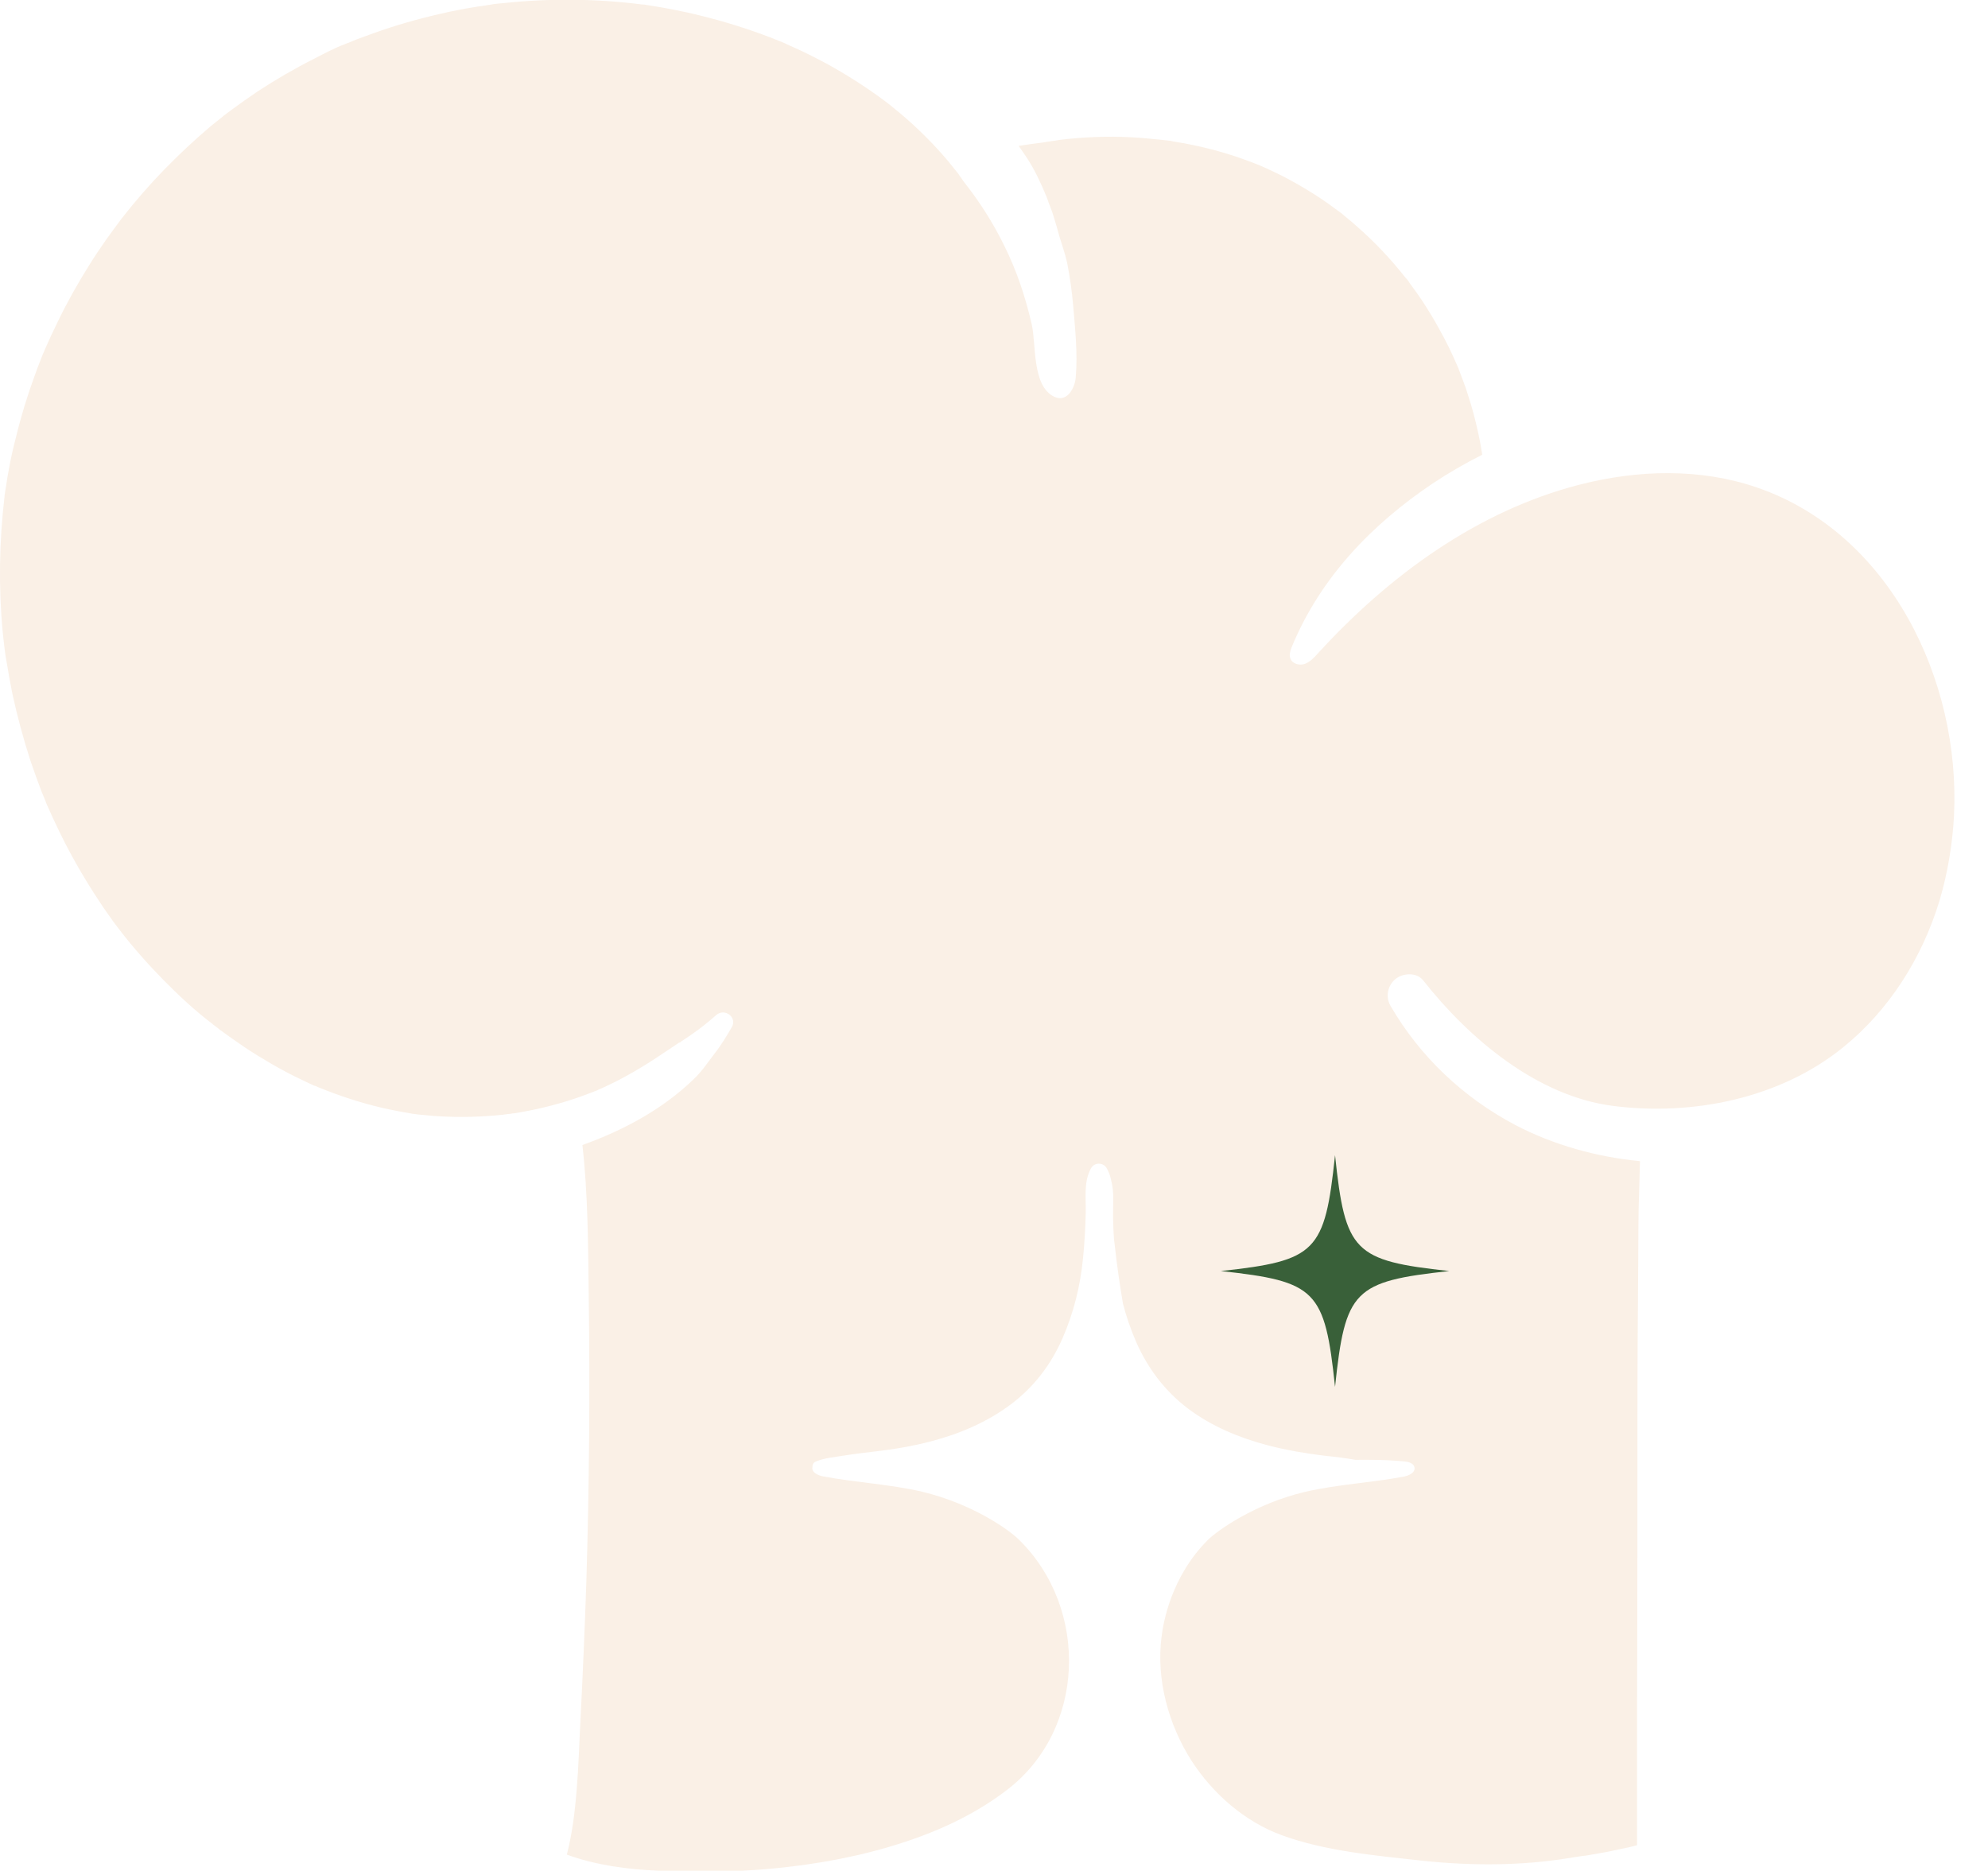
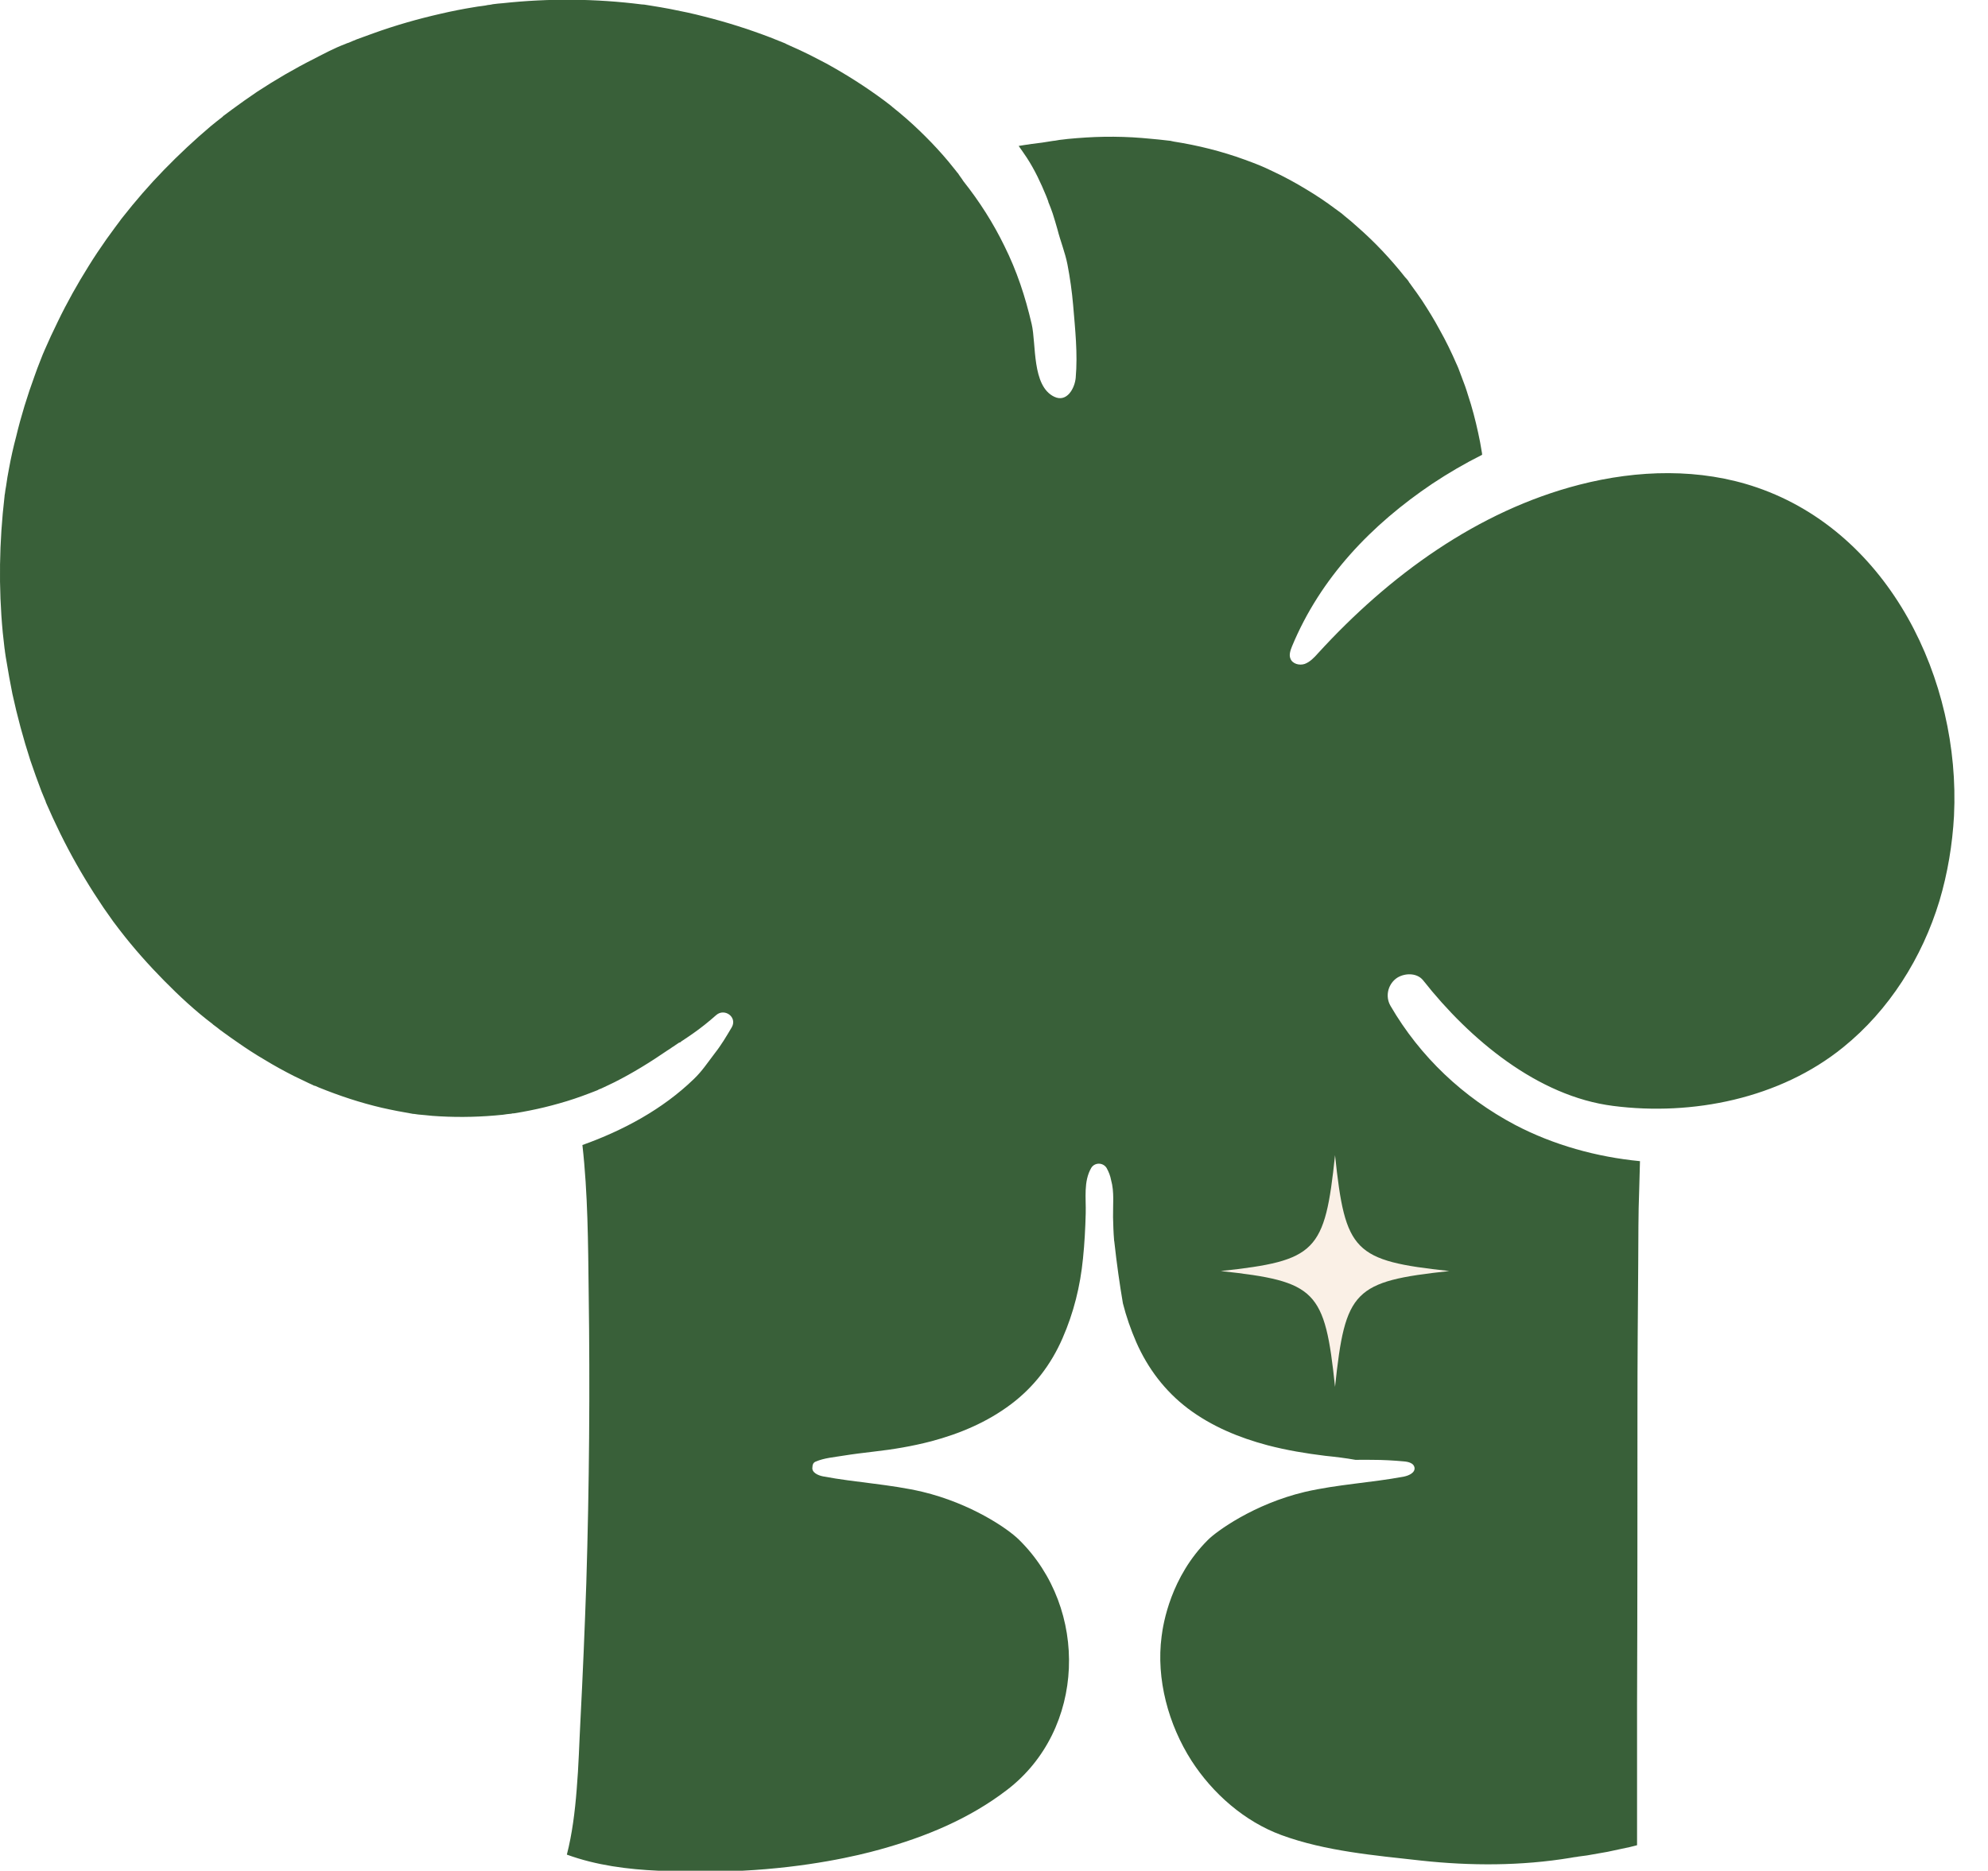
<svg xmlns="http://www.w3.org/2000/svg" width="51" height="48" viewBox="0 0 51 48" fill="none">
-   <path d="M50.128 20.931C50.087 21.668 49.966 22.399 49.755 23.11C49.311 24.573 48.463 25.918 47.283 26.87C45.664 28.184 43.414 28.634 41.386 28.373C39.444 28.128 37.699 26.66 36.509 25.151C36.342 24.941 35.999 24.962 35.808 25.11C35.601 25.274 35.535 25.57 35.672 25.806C36.433 27.115 37.543 28.159 38.869 28.86C39.853 29.376 40.963 29.683 42.072 29.79C42.062 30.031 42.062 30.276 42.052 30.522C42.027 31.146 42.032 31.77 42.027 32.394C42.017 33.657 42.007 34.921 42.007 36.179C42.007 38.691 42.007 41.202 41.997 43.714V47.34C41.936 47.356 41.876 47.371 41.815 47.386C41.623 47.427 41.432 47.468 41.24 47.509C41.064 47.54 40.892 47.571 40.716 47.601C40.64 47.611 40.559 47.622 40.483 47.632C40.483 47.632 40.477 47.633 40.463 47.637C40.408 47.642 40.352 47.652 40.292 47.663C39.026 47.872 37.73 47.872 36.458 47.734C35.268 47.601 34.002 47.494 32.872 47.079C31.929 46.732 31.112 46.016 30.567 45.172C29.977 44.251 29.654 43.079 29.8 41.98C29.841 41.647 30.037 40.455 30.986 39.509C31.197 39.294 32.161 38.588 33.472 38.276C34.31 38.082 35.172 38.041 36.014 37.883C36.146 37.857 36.312 37.78 36.287 37.647C36.267 37.54 36.136 37.504 36.03 37.494C35.752 37.468 35.48 37.453 35.202 37.453C35.066 37.448 34.93 37.453 34.794 37.453H34.774C34.516 37.407 34.259 37.376 34.002 37.35C33.503 37.289 33.008 37.207 32.519 37.079C31.788 36.885 31.081 36.593 30.471 36.133C29.886 35.688 29.447 35.11 29.15 34.435C29.008 34.108 28.892 33.775 28.807 33.438C28.726 32.962 28.65 32.435 28.585 31.842C28.58 31.831 28.58 31.821 28.58 31.806C28.564 31.616 28.559 31.422 28.554 31.228C28.549 30.916 28.59 30.578 28.504 30.276C28.484 30.169 28.448 30.072 28.388 29.964C28.297 29.821 28.085 29.816 27.994 29.964C27.793 30.312 27.863 30.742 27.853 31.125C27.843 31.514 27.823 31.898 27.783 32.287C27.712 33.003 27.546 33.673 27.258 34.333C26.965 35.008 26.522 35.586 25.936 36.026C25.326 36.486 24.62 36.783 23.889 36.977C23.399 37.105 22.905 37.187 22.406 37.243C22.148 37.274 21.891 37.304 21.639 37.345C21.397 37.386 21.15 37.402 20.923 37.499C20.862 37.524 20.842 37.581 20.842 37.642C20.817 37.775 20.983 37.852 21.114 37.877C21.957 38.036 22.824 38.077 23.657 38.271C24.918 38.573 25.861 39.223 26.143 39.504C27.944 41.274 27.853 44.379 25.831 45.923C24.862 46.665 23.742 47.126 22.577 47.448C21.997 47.611 20.731 47.908 19.036 47.995H16.903C16.101 47.959 15.299 47.857 14.542 47.581C14.678 47.054 14.749 46.486 14.794 45.913C14.845 45.315 14.86 44.711 14.89 44.148C14.951 42.967 15.001 41.79 15.041 40.614C15.117 38.128 15.137 35.637 15.102 33.151C15.087 31.893 15.082 30.629 14.941 29.376C15.985 29.003 16.998 28.46 17.8 27.683C18.012 27.478 18.138 27.284 18.34 27.018C18.502 26.813 18.638 26.583 18.774 26.353C18.92 26.092 18.587 25.857 18.375 26.041C18.184 26.21 17.982 26.373 17.775 26.517C17.674 26.588 17.573 26.655 17.473 26.721L17.452 26.732C17.452 26.732 17.473 26.727 17.478 26.727C17.473 26.732 17.452 26.742 17.417 26.752C17.407 26.757 17.281 26.844 17.266 26.854C17.246 26.865 17.225 26.88 17.22 26.885C17.19 26.905 17.155 26.931 17.119 26.951C16.686 27.248 16.232 27.529 15.763 27.765C15.652 27.821 15.536 27.872 15.42 27.928L15.364 27.949C15.364 27.949 15.334 27.964 15.329 27.969C15.258 27.995 15.188 28.026 15.117 28.051C14.865 28.148 14.608 28.235 14.35 28.307C14.098 28.379 13.846 28.44 13.589 28.491C13.457 28.517 13.321 28.542 13.19 28.563C13.165 28.563 13.14 28.563 13.114 28.573C13.044 28.578 12.973 28.588 12.903 28.599C12.363 28.655 11.823 28.67 11.284 28.64C11.158 28.634 11.031 28.624 10.905 28.609C10.845 28.604 10.789 28.599 10.729 28.593C10.693 28.588 10.663 28.583 10.623 28.578H10.603C10.335 28.532 10.063 28.481 9.796 28.42C9.246 28.292 8.706 28.113 8.176 27.898C8.151 27.888 8.131 27.877 8.106 27.867C8.096 27.862 8.086 27.857 8.076 27.857C8.07 27.857 8.065 27.852 8.055 27.852C8.01 27.831 7.965 27.806 7.924 27.79C7.798 27.729 7.667 27.668 7.541 27.606C7.289 27.478 7.036 27.34 6.794 27.192C6.547 27.049 6.305 26.89 6.073 26.727C5.962 26.65 5.851 26.573 5.74 26.491C5.715 26.471 5.685 26.45 5.649 26.425C5.629 26.404 5.523 26.328 5.483 26.297C5.478 26.297 5.463 26.282 5.453 26.271C5.014 25.939 4.6 25.555 4.212 25.161C3.823 24.767 3.425 24.322 3.072 23.862C3.072 23.857 3.057 23.842 3.047 23.831C3.042 23.826 3.042 23.821 3.037 23.816C2.991 23.76 2.951 23.698 2.905 23.642C2.82 23.519 2.734 23.402 2.653 23.284C2.487 23.038 2.33 22.793 2.179 22.542C1.876 22.041 1.604 21.524 1.357 20.987C1.301 20.865 1.246 20.737 1.19 20.614C1.18 20.593 1.175 20.578 1.17 20.558C1.135 20.476 1.1 20.389 1.064 20.302C0.963 20.041 0.868 19.77 0.777 19.504C0.595 18.941 0.444 18.379 0.318 17.801C0.262 17.524 0.212 17.243 0.166 16.962C0.151 16.885 0.141 16.813 0.131 16.742C0.131 16.732 0.126 16.721 0.126 16.706C0.126 16.706 0.126 16.686 0.121 16.665C0.121 16.66 0.121 16.655 0.116 16.634C0.101 16.496 0.086 16.363 0.071 16.23C-0.04 15.064 -0.02 13.903 0.116 12.737C0.116 12.716 0.121 12.691 0.126 12.665C0.136 12.599 0.141 12.537 0.156 12.471C0.177 12.317 0.202 12.164 0.232 12.015C0.282 11.739 0.343 11.468 0.414 11.202C0.54 10.675 0.701 10.154 0.888 9.642C0.933 9.509 0.984 9.381 1.034 9.253C1.054 9.197 1.079 9.141 1.1 9.085C1.105 9.069 1.125 9.028 1.13 9.018C1.135 9.008 1.135 9.003 1.135 9.003C1.246 8.747 1.362 8.496 1.483 8.251C1.72 7.76 1.987 7.284 2.275 6.824C2.421 6.588 2.572 6.363 2.734 6.133C2.81 6.031 2.885 5.923 2.961 5.821C2.996 5.77 3.037 5.724 3.072 5.673C3.092 5.642 3.117 5.611 3.137 5.586C3.475 5.156 3.828 4.747 4.207 4.358C4.59 3.964 4.994 3.586 5.412 3.233C5.513 3.151 5.614 3.069 5.715 2.992C5.715 2.982 5.73 2.977 5.74 2.967C5.811 2.916 5.876 2.865 5.947 2.813C6.159 2.655 6.381 2.501 6.598 2.353C7.067 2.046 7.556 1.76 8.055 1.509C8.313 1.376 8.58 1.233 8.852 1.131C8.883 1.115 8.928 1.1 8.948 1.095C9.014 1.064 9.084 1.038 9.155 1.008C9.296 0.957 9.437 0.905 9.579 0.854C10.144 0.65 10.719 0.486 11.304 0.353C11.586 0.287 11.874 0.23 12.161 0.184C12.287 0.159 12.418 0.154 12.545 0.123C12.54 0.123 12.534 0.123 12.534 0.128C12.575 0.123 12.625 0.113 12.645 0.108C12.731 0.097 12.817 0.087 12.898 0.082C14.083 -0.046 15.278 -0.036 16.459 0.113C16.484 0.113 16.504 0.118 16.529 0.118C16.595 0.128 16.655 0.138 16.716 0.148C16.877 0.174 17.034 0.2 17.19 0.23C17.483 0.287 17.775 0.348 18.068 0.425C18.638 0.568 19.203 0.747 19.753 0.957C19.879 1.008 20.005 1.059 20.136 1.11C20.156 1.12 20.176 1.131 20.196 1.141L20.423 1.243C20.686 1.361 20.943 1.494 21.195 1.627C21.715 1.913 22.214 2.23 22.688 2.583C22.744 2.624 22.799 2.67 22.855 2.711C22.87 2.721 22.88 2.732 22.89 2.742C23.016 2.839 23.132 2.941 23.253 3.044C23.475 3.238 23.687 3.443 23.894 3.657C24.09 3.862 24.282 4.077 24.459 4.302C24.484 4.333 24.509 4.363 24.529 4.389C24.539 4.404 24.559 4.43 24.575 4.445C24.595 4.476 24.615 4.501 24.62 4.512C24.655 4.558 24.686 4.604 24.716 4.65C25.134 5.177 25.483 5.729 25.765 6.307C26.088 6.957 26.3 7.601 26.466 8.312C26.587 8.824 26.466 9.903 27.046 10.179C27.369 10.333 27.571 9.964 27.596 9.693C27.651 9.069 27.581 8.44 27.53 7.826C27.5 7.478 27.45 7.125 27.384 6.783C27.324 6.476 27.203 6.184 27.127 5.882C27.092 5.749 27.046 5.611 27.006 5.478C26.971 5.381 26.94 5.289 26.9 5.197C26.895 5.197 26.895 5.182 26.895 5.177C26.89 5.171 26.89 5.166 26.89 5.161C26.875 5.115 26.855 5.074 26.839 5.028C26.698 4.686 26.547 4.363 26.345 4.051C26.279 3.949 26.204 3.847 26.133 3.744C26.184 3.734 26.239 3.729 26.29 3.719C26.305 3.719 26.345 3.709 26.365 3.709C26.401 3.703 26.431 3.698 26.466 3.693C26.648 3.673 26.824 3.647 27.006 3.616C27.051 3.611 27.097 3.606 27.142 3.596C27.147 3.596 27.157 3.596 27.167 3.591C27.243 3.581 27.319 3.576 27.389 3.565C27.702 3.535 28.015 3.514 28.327 3.509C28.65 3.504 28.978 3.514 29.296 3.54C29.447 3.555 29.593 3.565 29.74 3.581C29.815 3.591 29.886 3.596 29.962 3.606C29.992 3.611 30.012 3.611 30.017 3.611C30.047 3.616 30.083 3.627 30.113 3.632C30.733 3.729 31.344 3.882 31.934 4.097C32.075 4.148 32.211 4.2 32.347 4.256C32.363 4.261 32.378 4.271 32.393 4.276C32.408 4.281 32.448 4.302 32.464 4.307C32.539 4.343 32.615 4.379 32.691 4.414C32.973 4.547 33.245 4.696 33.513 4.859C33.77 5.013 34.017 5.177 34.254 5.356C34.31 5.397 34.365 5.437 34.421 5.478C34.441 5.499 34.461 5.509 34.481 5.53C34.602 5.627 34.718 5.724 34.829 5.826C35.273 6.215 35.677 6.645 36.045 7.11C36.075 7.146 36.115 7.182 36.141 7.228C36.141 7.233 36.151 7.243 36.156 7.253C36.176 7.279 36.196 7.304 36.216 7.335C36.307 7.458 36.398 7.586 36.484 7.714C36.64 7.954 36.796 8.205 36.932 8.46C37.094 8.747 37.235 9.038 37.366 9.34C37.376 9.366 37.392 9.391 37.402 9.422C37.412 9.437 37.412 9.448 37.417 9.458C37.442 9.53 37.472 9.601 37.498 9.673C37.558 9.826 37.614 9.98 37.659 10.133C37.765 10.45 37.85 10.778 37.921 11.105C37.956 11.264 37.987 11.422 38.012 11.586C38.017 11.611 38.022 11.637 38.022 11.668C37.583 11.888 37.154 12.138 36.746 12.409C35.187 13.458 33.876 14.819 33.145 16.583C33.104 16.686 33.064 16.798 33.104 16.895C33.154 17.033 33.336 17.079 33.472 17.033C33.608 16.982 33.714 16.87 33.81 16.762C35.636 14.762 37.911 13.105 40.519 12.435C42.012 12.051 43.616 12.005 45.074 12.507C48.478 13.678 50.299 17.443 50.128 20.926V20.931Z" fill="#FAF0E6" />
-   <path d="M37.18 32.609C34.728 32.875 34.511 33.095 34.249 35.581C33.987 33.095 33.77 32.875 31.319 32.609C33.77 32.343 33.987 32.123 34.249 29.637C34.511 32.123 34.728 32.343 37.18 32.609Z" fill="#396039" />
-   <path d="M48.125 25.284C48.125 25.284 48.11 25.309 48.1 25.33C48.095 25.34 48.09 25.345 48.085 25.355C48.085 25.355 48.08 25.366 48.075 25.366C48.075 25.366 48.07 25.371 48.065 25.376C48.065 25.376 48.06 25.381 48.055 25.386C48.1 25.315 48.125 25.284 48.13 25.279L48.125 25.284Z" fill="#FAF0E6" />
-   <path d="M41.744 28.128H41.734C41.709 28.128 41.689 28.117 41.664 28.117C41.629 28.107 41.624 28.097 41.749 28.128H41.744Z" fill="#FAF0E6" />
-   <path d="M49.482 18.936C49.467 18.89 49.457 18.885 49.497 19.028C49.497 19.028 49.497 19.028 49.497 19.023C49.492 18.992 49.482 18.967 49.482 18.936Z" fill="#FAF0E6" />
-   <path d="M45.215 12.7C45.129 12.68 45.104 12.67 45.114 12.67C45.144 12.68 45.179 12.69 45.21 12.7H45.215Z" fill="#FAF0E6" />
-   <path d="M45.306 27.56C45.306 27.56 45.3 27.56 45.295 27.565C45.295 27.565 45.29 27.565 45.285 27.57C45.285 27.57 45.28 27.57 45.275 27.576C45.255 27.586 45.23 27.601 45.21 27.606C45.265 27.576 45.29 27.56 45.3 27.56H45.306Z" fill="#FAF0E6" />
-   <path d="M49.023 23.693C49.023 23.693 49.008 23.739 48.998 23.765C48.998 23.775 48.988 23.785 48.988 23.795C48.988 23.795 48.988 23.8 48.988 23.805C49.013 23.734 49.023 23.703 49.033 23.693H49.023Z" fill="#FAF0E6" />
+   <style>@media (prefers-color-scheme: dark){[fill="#396039"]{fill:#FAF0E6}[fill="#FAF0E6"]{fill:#396039}}</style>
+   <path d="M50.128 20.931C50.087 21.668 49.966 22.399 49.755 23.11C49.311 24.573 48.463 25.918 47.283 26.87C45.664 28.184 43.414 28.634 41.386 28.373C39.444 28.128 37.699 26.66 36.509 25.151C36.342 24.941 35.999 24.962 35.808 25.11C35.601 25.274 35.535 25.57 35.672 25.806C36.433 27.115 37.543 28.159 38.869 28.86C39.853 29.376 40.963 29.683 42.072 29.79C42.062 30.031 42.062 30.276 42.052 30.522C42.027 31.146 42.032 31.77 42.027 32.394C42.017 33.657 42.007 34.921 42.007 36.179C42.007 38.691 42.007 41.202 41.997 43.714V47.34C41.936 47.356 41.876 47.371 41.815 47.386C41.623 47.427 41.432 47.468 41.24 47.509C41.064 47.54 40.892 47.571 40.716 47.601C40.64 47.611 40.559 47.622 40.483 47.632C40.483 47.632 40.477 47.633 40.463 47.637C40.408 47.642 40.352 47.652 40.292 47.663C39.026 47.872 37.73 47.872 36.458 47.734C35.268 47.601 34.002 47.494 32.872 47.079C31.929 46.732 31.112 46.016 30.567 45.172C29.977 44.251 29.654 43.079 29.8 41.98C29.841 41.647 30.037 40.455 30.986 39.509C31.197 39.294 32.161 38.588 33.472 38.276C34.31 38.082 35.172 38.041 36.014 37.883C36.146 37.857 36.312 37.78 36.287 37.647C36.267 37.54 36.136 37.504 36.03 37.494C35.752 37.468 35.48 37.453 35.202 37.453C35.066 37.448 34.93 37.453 34.794 37.453H34.774C34.516 37.407 34.259 37.376 34.002 37.35C33.503 37.289 33.008 37.207 32.519 37.079C31.788 36.885 31.081 36.593 30.471 36.133C29.886 35.688 29.447 35.11 29.15 34.435C29.008 34.108 28.892 33.775 28.807 33.438C28.726 32.962 28.65 32.435 28.585 31.842C28.58 31.831 28.58 31.821 28.58 31.806C28.564 31.616 28.559 31.422 28.554 31.228C28.549 30.916 28.59 30.578 28.504 30.276C28.484 30.169 28.448 30.072 28.388 29.964C28.297 29.821 28.085 29.816 27.994 29.964C27.793 30.312 27.863 30.742 27.853 31.125C27.843 31.514 27.823 31.898 27.783 32.287C27.712 33.003 27.546 33.673 27.258 34.333C26.965 35.008 26.522 35.586 25.936 36.026C25.326 36.486 24.62 36.783 23.889 36.977C23.399 37.105 22.905 37.187 22.406 37.243C22.148 37.274 21.891 37.304 21.639 37.345C21.397 37.386 21.15 37.402 20.923 37.499C20.862 37.524 20.842 37.581 20.842 37.642C20.817 37.775 20.983 37.852 21.114 37.877C21.957 38.036 22.824 38.077 23.657 38.271C24.918 38.573 25.861 39.223 26.143 39.504C27.944 41.274 27.853 44.379 25.831 45.923C24.862 46.665 23.742 47.126 22.577 47.448C21.997 47.611 20.731 47.908 19.036 47.995H16.903C16.101 47.959 15.299 47.857 14.542 47.581C14.678 47.054 14.749 46.486 14.794 45.913C14.845 45.315 14.86 44.711 14.89 44.148C14.951 42.967 15.001 41.79 15.041 40.614C15.117 38.128 15.137 35.637 15.102 33.151C15.087 31.893 15.082 30.629 14.941 29.376C15.985 29.003 16.998 28.46 17.8 27.683C18.012 27.478 18.138 27.284 18.34 27.018C18.502 26.813 18.638 26.583 18.774 26.353C18.92 26.092 18.587 25.857 18.375 26.041C18.184 26.21 17.982 26.373 17.775 26.517C17.674 26.588 17.573 26.655 17.473 26.721L17.452 26.732C17.452 26.732 17.473 26.727 17.478 26.727C17.473 26.732 17.452 26.742 17.417 26.752C17.407 26.757 17.281 26.844 17.266 26.854C17.246 26.865 17.225 26.88 17.22 26.885C17.19 26.905 17.155 26.931 17.119 26.951C16.686 27.248 16.232 27.529 15.763 27.765C15.652 27.821 15.536 27.872 15.42 27.928L15.364 27.949C15.364 27.949 15.334 27.964 15.329 27.969C15.258 27.995 15.188 28.026 15.117 28.051C14.865 28.148 14.608 28.235 14.35 28.307C14.098 28.379 13.846 28.44 13.589 28.491C13.457 28.517 13.321 28.542 13.19 28.563C13.165 28.563 13.14 28.563 13.114 28.573C13.044 28.578 12.973 28.588 12.903 28.599C12.363 28.655 11.823 28.67 11.284 28.64C11.158 28.634 11.031 28.624 10.905 28.609C10.845 28.604 10.789 28.599 10.729 28.593C10.693 28.588 10.663 28.583 10.623 28.578H10.603C10.335 28.532 10.063 28.481 9.796 28.42C9.246 28.292 8.706 28.113 8.176 27.898C8.151 27.888 8.131 27.877 8.106 27.867C8.096 27.862 8.086 27.857 8.076 27.857C8.07 27.857 8.065 27.852 8.055 27.852C8.01 27.831 7.965 27.806 7.924 27.79C7.798 27.729 7.667 27.668 7.541 27.606C7.289 27.478 7.036 27.34 6.794 27.192C6.547 27.049 6.305 26.89 6.073 26.727C5.962 26.65 5.851 26.573 5.74 26.491C5.715 26.471 5.685 26.45 5.649 26.425C5.629 26.404 5.523 26.328 5.483 26.297C5.478 26.297 5.463 26.282 5.453 26.271C5.014 25.939 4.6 25.555 4.212 25.161C3.823 24.767 3.425 24.322 3.072 23.862C3.072 23.857 3.057 23.842 3.047 23.831C3.042 23.826 3.042 23.821 3.037 23.816C2.991 23.76 2.951 23.698 2.905 23.642C2.82 23.519 2.734 23.402 2.653 23.284C2.487 23.038 2.33 22.793 2.179 22.542C1.876 22.041 1.604 21.524 1.357 20.987C1.301 20.865 1.246 20.737 1.19 20.614C1.18 20.593 1.175 20.578 1.17 20.558C1.135 20.476 1.1 20.389 1.064 20.302C0.963 20.041 0.868 19.77 0.777 19.504C0.595 18.941 0.444 18.379 0.318 17.801C0.262 17.524 0.212 17.243 0.166 16.962C0.151 16.885 0.141 16.813 0.131 16.742C0.131 16.732 0.126 16.721 0.126 16.706C0.126 16.706 0.126 16.686 0.121 16.665C0.121 16.66 0.121 16.655 0.116 16.634C0.101 16.496 0.086 16.363 0.071 16.23C-0.04 15.064 -0.02 13.903 0.116 12.737C0.116 12.716 0.121 12.691 0.126 12.665C0.136 12.599 0.141 12.537 0.156 12.471C0.177 12.317 0.202 12.164 0.232 12.015C0.282 11.739 0.343 11.468 0.414 11.202C0.54 10.675 0.701 10.154 0.888 9.642C0.933 9.509 0.984 9.381 1.034 9.253C1.054 9.197 1.079 9.141 1.1 9.085C1.105 9.069 1.125 9.028 1.13 9.018C1.135 9.008 1.135 9.003 1.135 9.003C1.246 8.747 1.362 8.496 1.483 8.251C1.72 7.76 1.987 7.284 2.275 6.824C2.421 6.588 2.572 6.363 2.734 6.133C2.81 6.031 2.885 5.923 2.961 5.821C2.996 5.77 3.037 5.724 3.072 5.673C3.092 5.642 3.117 5.611 3.137 5.586C3.475 5.156 3.828 4.747 4.207 4.358C4.59 3.964 4.994 3.586 5.412 3.233C5.513 3.151 5.614 3.069 5.715 2.992C5.715 2.982 5.73 2.977 5.74 2.967C5.811 2.916 5.876 2.865 5.947 2.813C6.159 2.655 6.381 2.501 6.598 2.353C7.067 2.046 7.556 1.76 8.055 1.509C8.313 1.376 8.58 1.233 8.852 1.131C8.883 1.115 8.928 1.1 8.948 1.095C9.014 1.064 9.084 1.038 9.155 1.008C9.296 0.957 9.437 0.905 9.579 0.854C10.144 0.65 10.719 0.486 11.304 0.353C11.586 0.287 11.874 0.23 12.161 0.184C12.287 0.159 12.418 0.154 12.545 0.123C12.54 0.123 12.534 0.123 12.534 0.128C12.575 0.123 12.625 0.113 12.645 0.108C12.731 0.097 12.817 0.087 12.898 0.082C14.083 -0.046 15.278 -0.036 16.459 0.113C16.484 0.113 16.504 0.118 16.529 0.118C16.595 0.128 16.655 0.138 16.716 0.148C16.877 0.174 17.034 0.2 17.19 0.23C17.483 0.287 17.775 0.348 18.068 0.425C18.638 0.568 19.203 0.747 19.753 0.957C19.879 1.008 20.005 1.059 20.136 1.11C20.156 1.12 20.176 1.131 20.196 1.141L20.423 1.243C20.686 1.361 20.943 1.494 21.195 1.627C21.715 1.913 22.214 2.23 22.688 2.583C22.744 2.624 22.799 2.67 22.855 2.711C22.87 2.721 22.88 2.732 22.89 2.742C23.016 2.839 23.132 2.941 23.253 3.044C23.475 3.238 23.687 3.443 23.894 3.657C24.09 3.862 24.282 4.077 24.459 4.302C24.484 4.333 24.509 4.363 24.529 4.389C24.539 4.404 24.559 4.43 24.575 4.445C24.595 4.476 24.615 4.501 24.62 4.512C24.655 4.558 24.686 4.604 24.716 4.65C25.134 5.177 25.483 5.729 25.765 6.307C26.088 6.957 26.3 7.601 26.466 8.312C26.587 8.824 26.466 9.903 27.046 10.179C27.369 10.333 27.571 9.964 27.596 9.693C27.651 9.069 27.581 8.44 27.53 7.826C27.5 7.478 27.45 7.125 27.384 6.783C27.324 6.476 27.203 6.184 27.127 5.882C27.092 5.749 27.046 5.611 27.006 5.478C26.971 5.381 26.94 5.289 26.9 5.197C26.895 5.197 26.895 5.182 26.895 5.177C26.89 5.171 26.89 5.166 26.89 5.161C26.875 5.115 26.855 5.074 26.839 5.028C26.698 4.686 26.547 4.363 26.345 4.051C26.279 3.949 26.204 3.847 26.133 3.744C26.184 3.734 26.239 3.729 26.29 3.719C26.305 3.719 26.345 3.709 26.365 3.709C26.401 3.703 26.431 3.698 26.466 3.693C26.648 3.673 26.824 3.647 27.006 3.616C27.051 3.611 27.097 3.606 27.142 3.596C27.147 3.596 27.157 3.596 27.167 3.591C27.243 3.581 27.319 3.576 27.389 3.565C27.702 3.535 28.015 3.514 28.327 3.509C28.65 3.504 28.978 3.514 29.296 3.54C29.447 3.555 29.593 3.565 29.74 3.581C29.815 3.591 29.886 3.596 29.962 3.606C29.992 3.611 30.012 3.611 30.017 3.611C30.047 3.616 30.083 3.627 30.113 3.632C30.733 3.729 31.344 3.882 31.934 4.097C32.075 4.148 32.211 4.2 32.347 4.256C32.363 4.261 32.378 4.271 32.393 4.276C32.408 4.281 32.448 4.302 32.464 4.307C32.539 4.343 32.615 4.379 32.691 4.414C32.973 4.547 33.245 4.696 33.513 4.859C33.77 5.013 34.017 5.177 34.254 5.356C34.31 5.397 34.365 5.437 34.421 5.478C34.441 5.499 34.461 5.509 34.481 5.53C34.602 5.627 34.718 5.724 34.829 5.826C35.273 6.215 35.677 6.645 36.045 7.11C36.075 7.146 36.115 7.182 36.141 7.228C36.141 7.233 36.151 7.243 36.156 7.253C36.176 7.279 36.196 7.304 36.216 7.335C36.307 7.458 36.398 7.586 36.484 7.714C36.64 7.954 36.796 8.205 36.932 8.46C37.094 8.747 37.235 9.038 37.366 9.34C37.376 9.366 37.392 9.391 37.402 9.422C37.412 9.437 37.412 9.448 37.417 9.458C37.442 9.53 37.472 9.601 37.498 9.673C37.558 9.826 37.614 9.98 37.659 10.133C37.765 10.45 37.85 10.778 37.921 11.105C37.956 11.264 37.987 11.422 38.012 11.586C38.017 11.611 38.022 11.637 38.022 11.668C37.583 11.888 37.154 12.138 36.746 12.409C35.187 13.458 33.876 14.819 33.145 16.583C33.104 16.686 33.064 16.798 33.104 16.895C33.154 17.033 33.336 17.079 33.472 17.033C33.608 16.982 33.714 16.87 33.81 16.762C35.636 14.762 37.911 13.105 40.519 12.435C42.012 12.051 43.616 12.005 45.074 12.507C48.478 13.678 50.299 17.443 50.128 20.926V20.931Z" fill="#396039" />
+   <path d="M37.18 32.609C34.728 32.875 34.511 33.095 34.249 35.581C33.987 33.095 33.77 32.875 31.319 32.609C33.77 32.343 33.987 32.123 34.249 29.637C34.511 32.123 34.728 32.343 37.18 32.609Z" fill="#FAF0E6" />
+   <path d="M48.125 25.284C48.125 25.284 48.11 25.309 48.1 25.33C48.095 25.34 48.09 25.345 48.085 25.355C48.085 25.355 48.08 25.366 48.075 25.366C48.075 25.366 48.07 25.371 48.065 25.376C48.065 25.376 48.06 25.381 48.055 25.386C48.1 25.315 48.125 25.284 48.13 25.279L48.125 25.284Z" fill="#396039" />
+   <path d="M41.744 28.128H41.734C41.709 28.128 41.689 28.117 41.664 28.117C41.629 28.107 41.624 28.097 41.749 28.128H41.744Z" fill="#396039" />
+   <path d="M49.482 18.936C49.467 18.89 49.457 18.885 49.497 19.028C49.497 19.028 49.497 19.028 49.497 19.023C49.492 18.992 49.482 18.967 49.482 18.936Z" fill="#396039" />
+   <path d="M45.215 12.7C45.129 12.68 45.104 12.67 45.114 12.67C45.144 12.68 45.179 12.69 45.21 12.7H45.215Z" fill="#396039" />
+   <path d="M45.306 27.56C45.306 27.56 45.3 27.56 45.295 27.565C45.295 27.565 45.29 27.565 45.285 27.57C45.285 27.57 45.28 27.57 45.275 27.576C45.255 27.586 45.23 27.601 45.21 27.606C45.265 27.576 45.29 27.56 45.3 27.56H45.306Z" fill="#396039" />
+   <path d="M49.023 23.693C49.023 23.693 49.008 23.739 48.998 23.765C48.998 23.775 48.988 23.785 48.988 23.795C48.988 23.795 48.988 23.8 48.988 23.805C49.013 23.734 49.023 23.703 49.033 23.693H49.023Z" fill="#396039" />
</svg>
